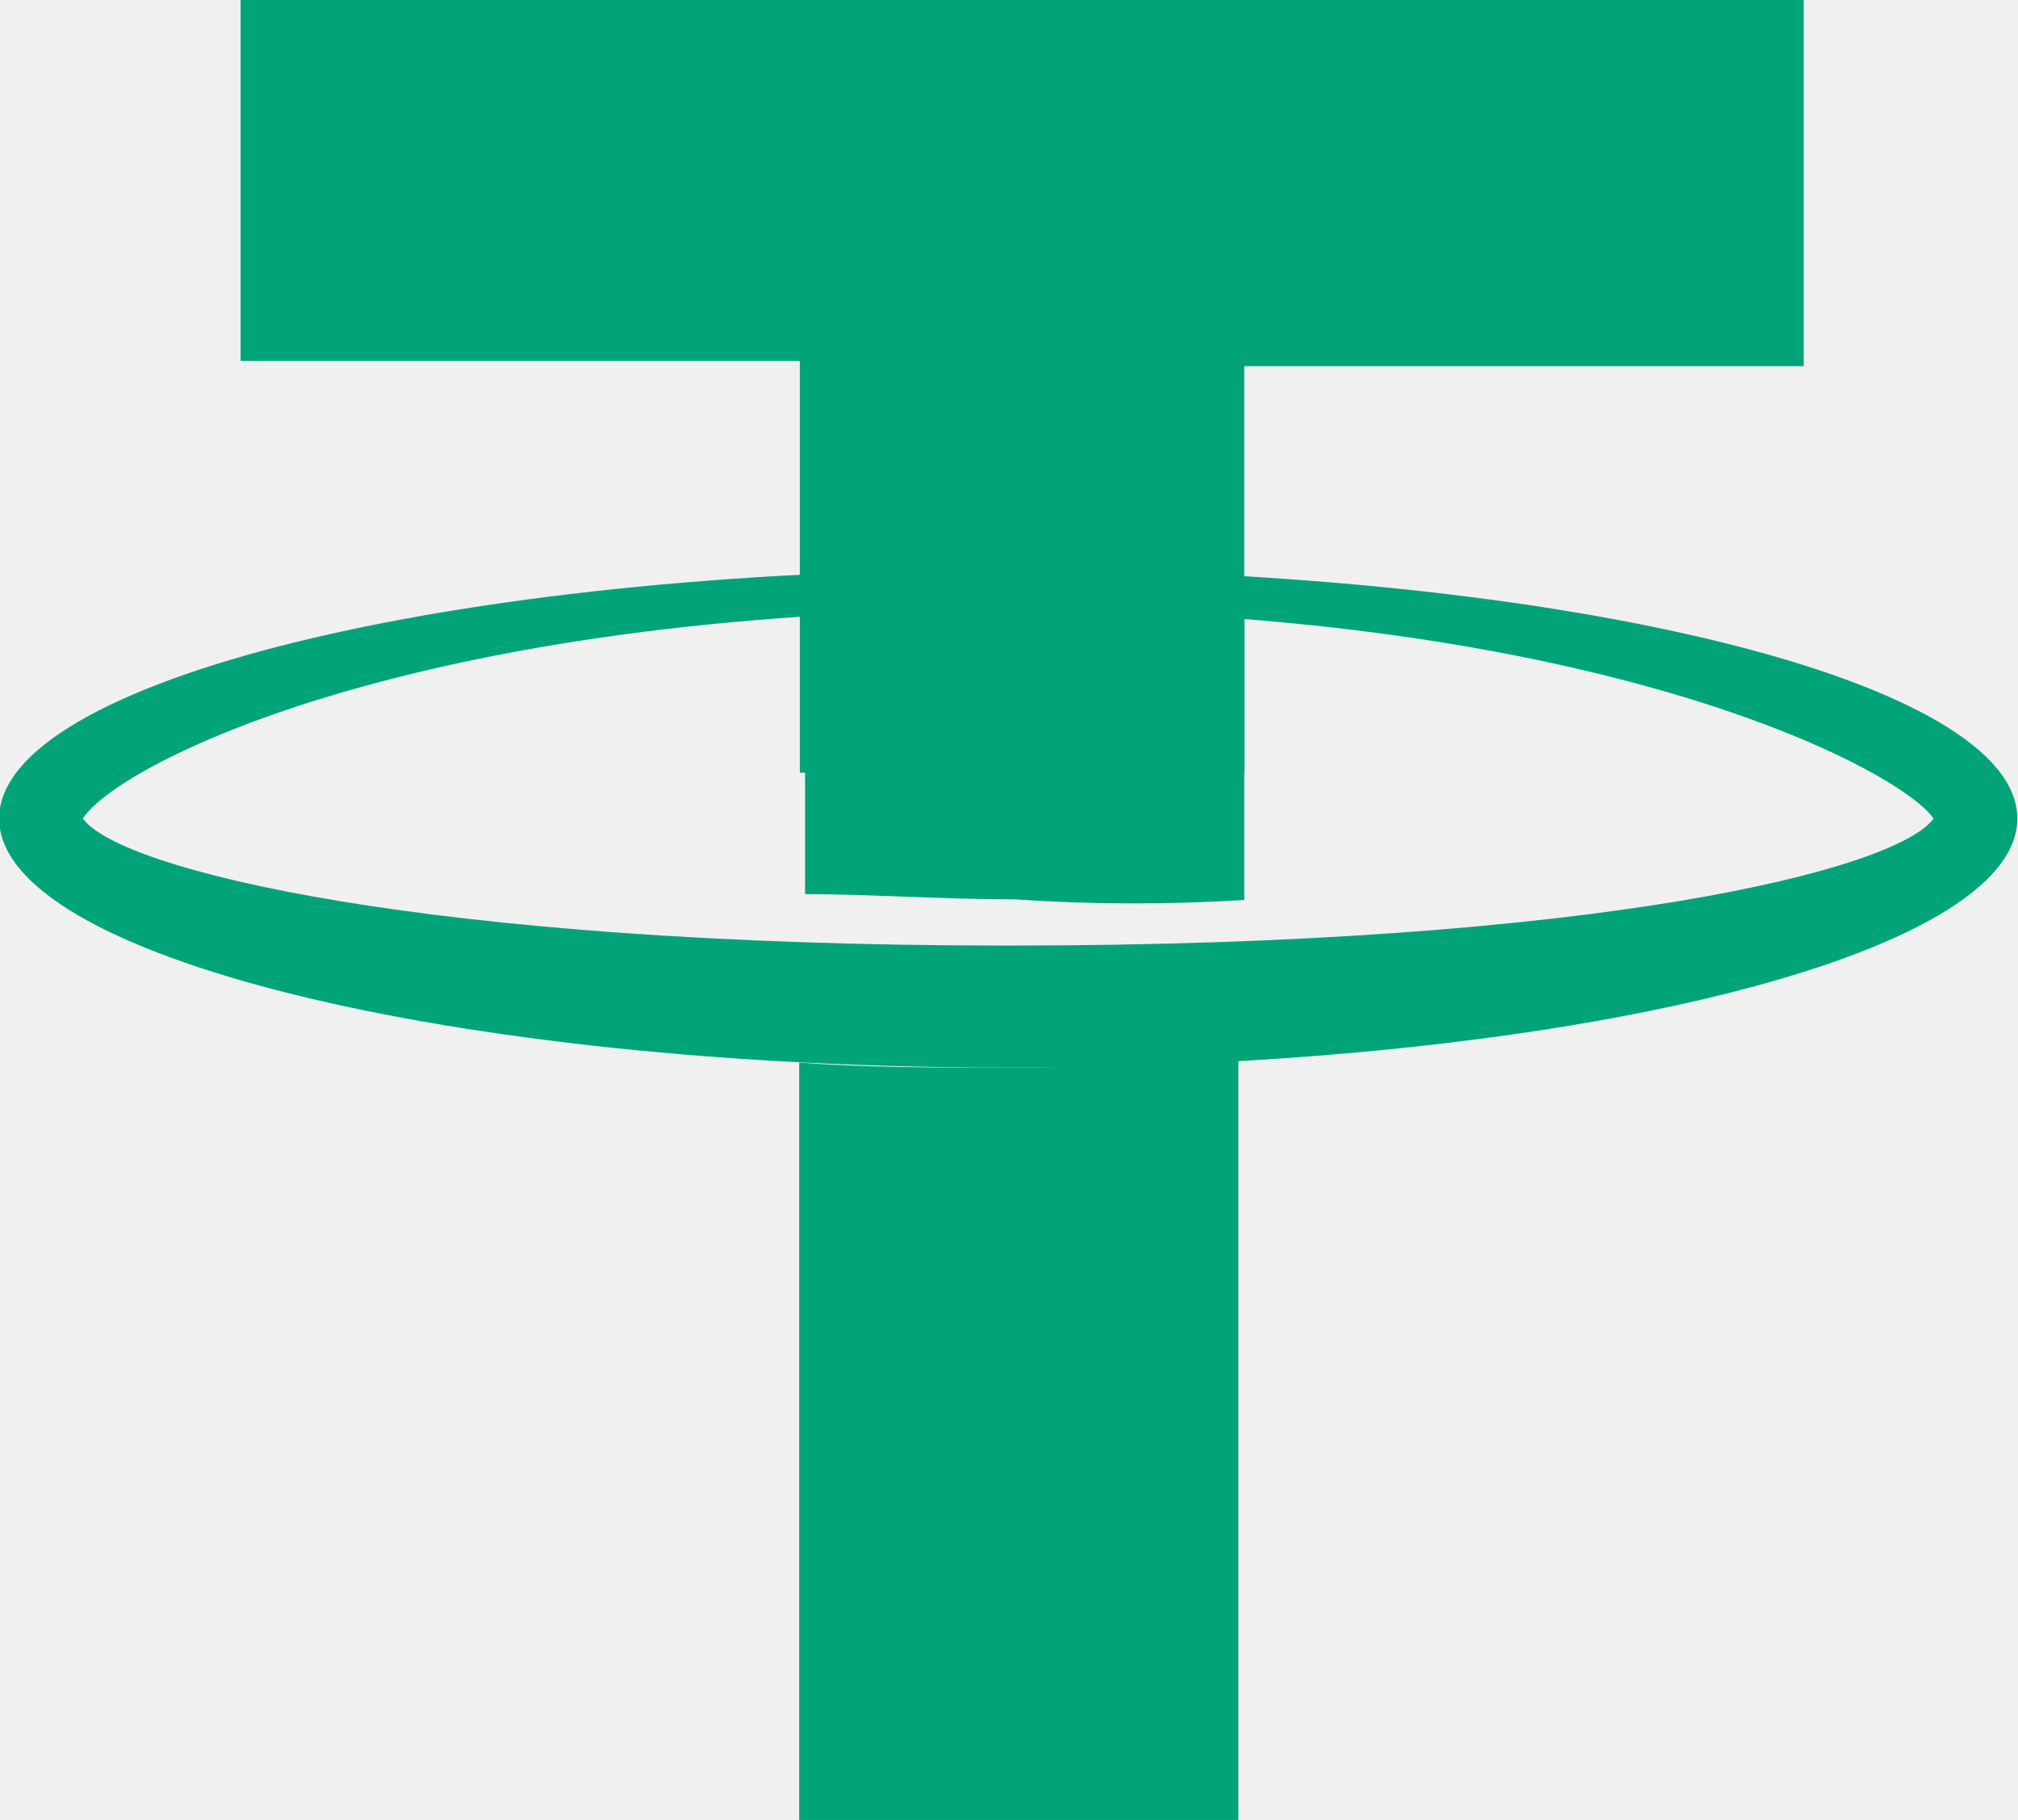
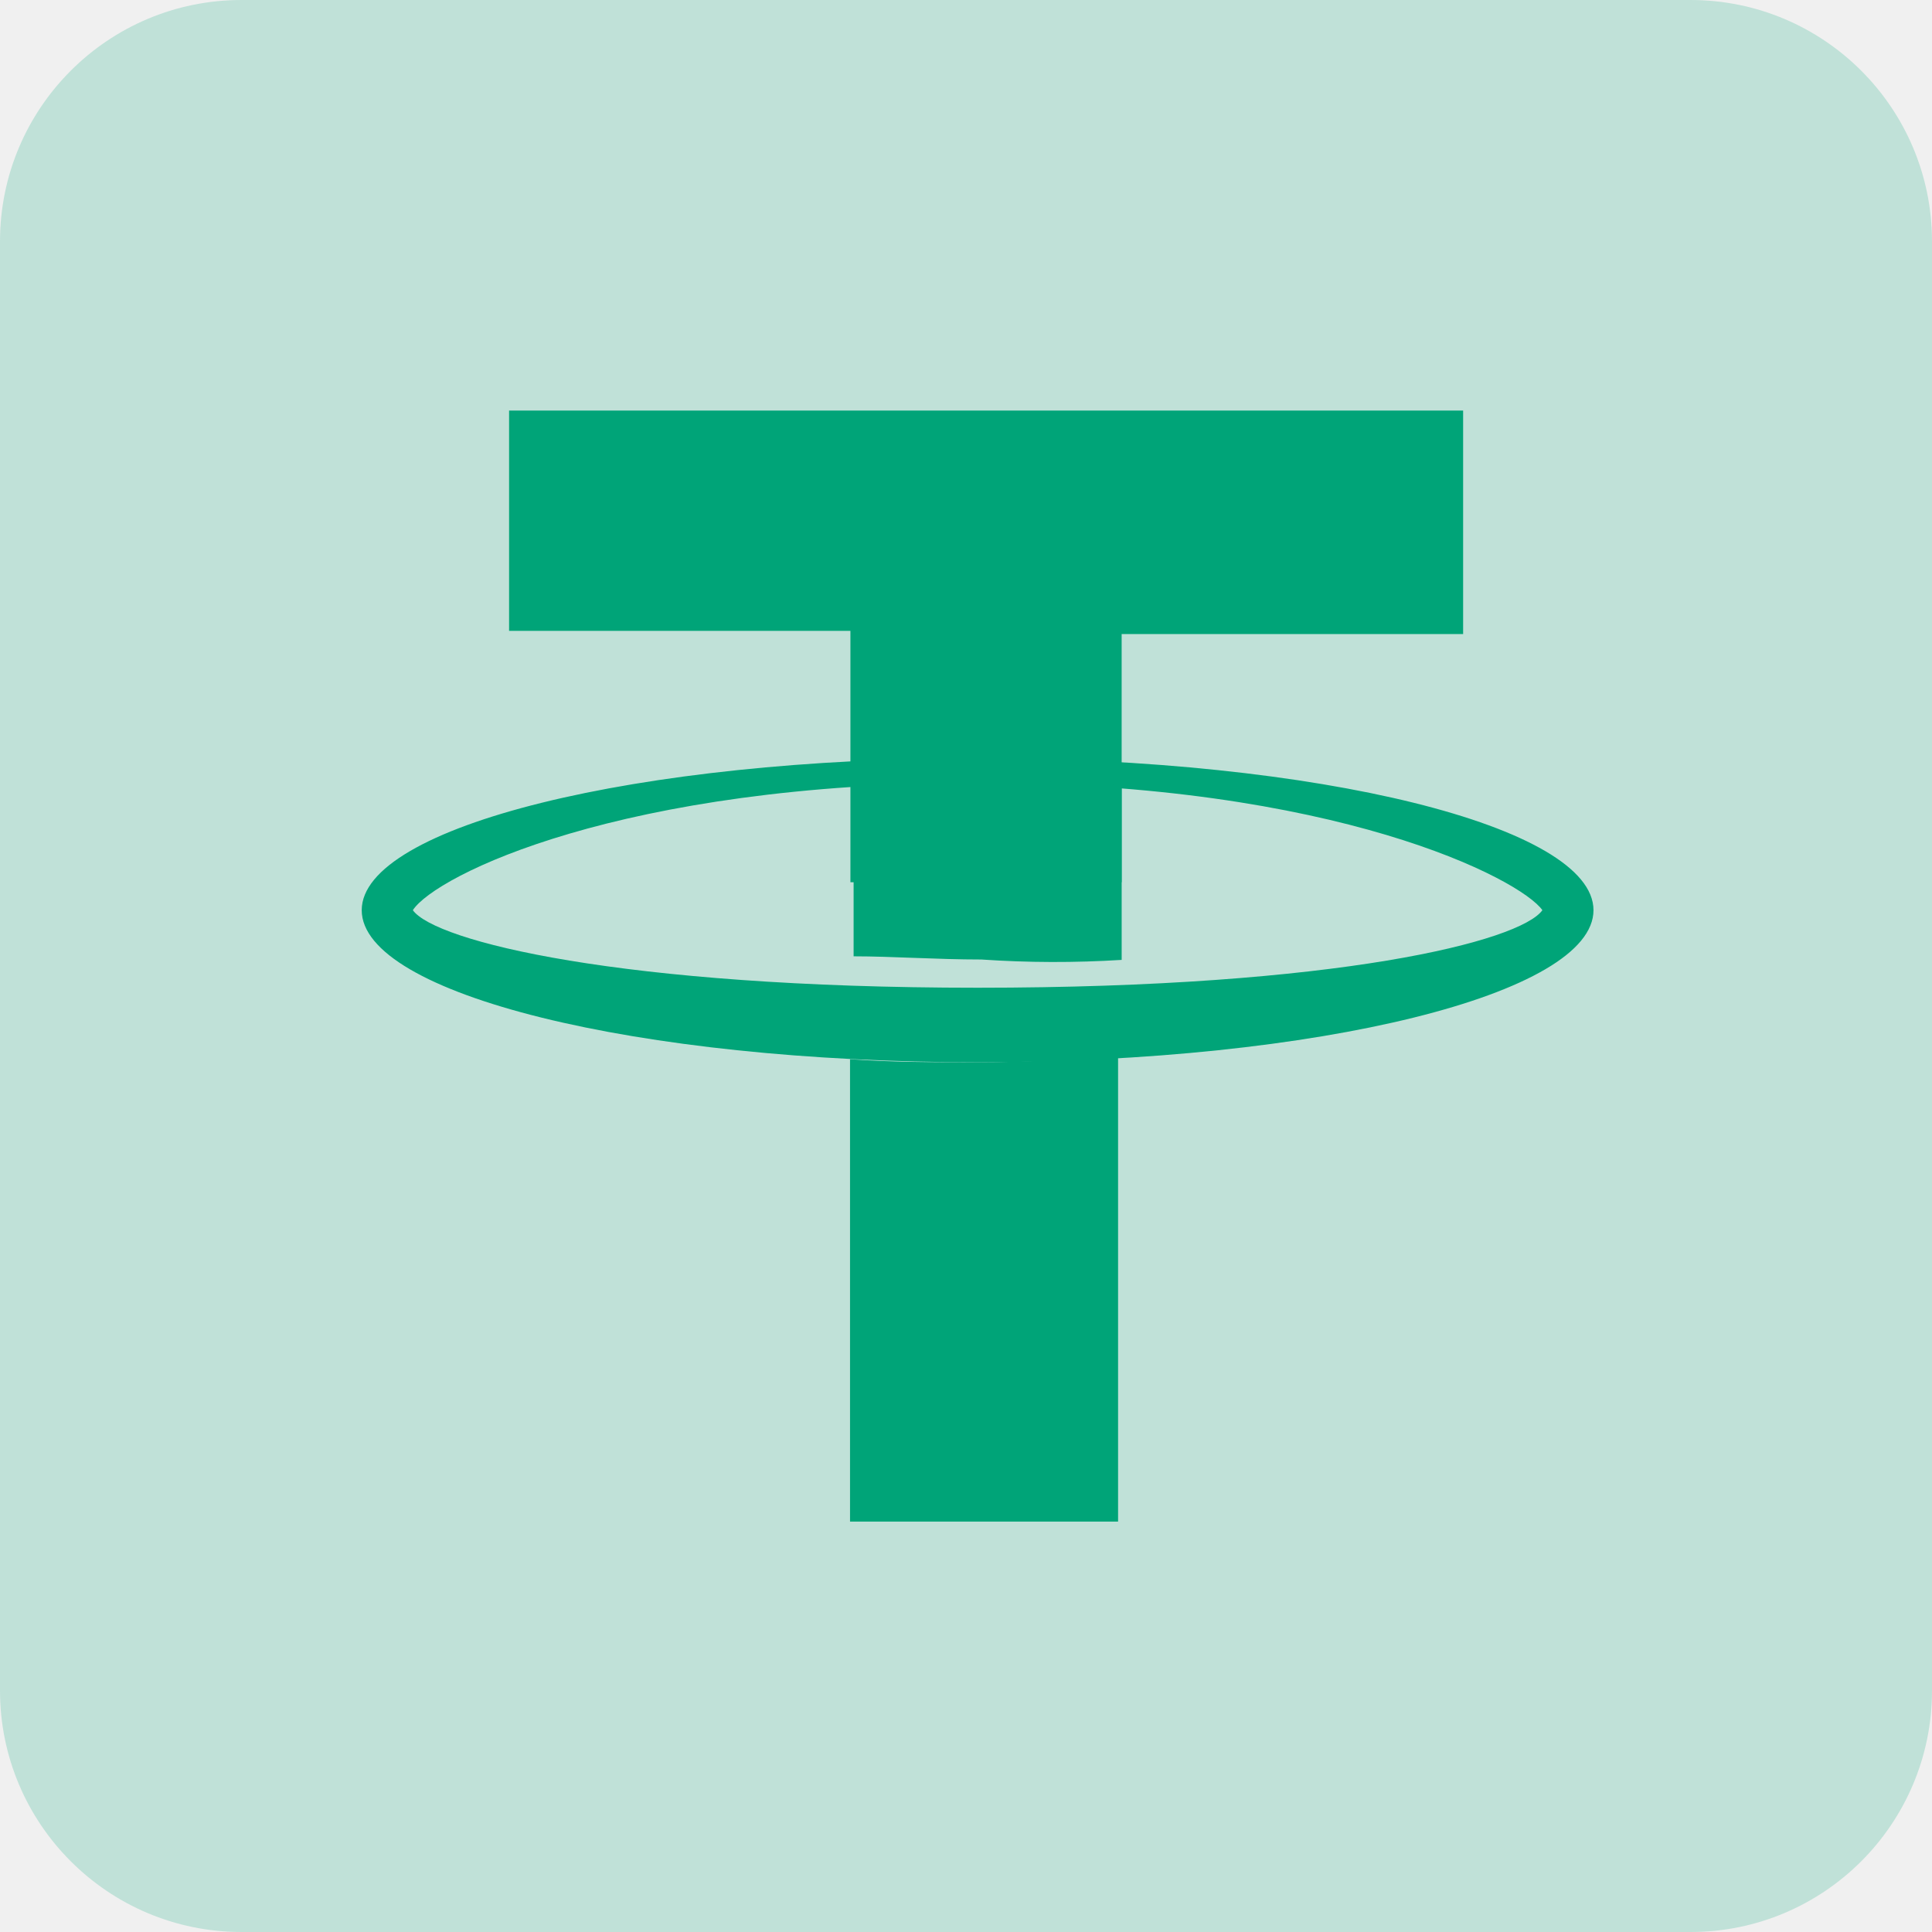
- <svg xmlns="http://www.w3.org/2000/svg" width="51" height="46" viewBox="0 0 51 46" fill="none">
-   <g clip-path="url(#clip0_225_289)">
-     <path d="M20.214 19.531V9.123H6.08V0H45.585V9.255H31.445V19.531H20.214Z" fill="#00A478" />
-     <path d="M25.481 15.419C10.681 15.419 3.018 19.262 2.094 20.689C3.018 21.974 10.681 23.9 25.481 23.9C40.412 23.9 47.943 21.974 48.867 20.689C47.965 19.404 40.324 15.419 25.481 15.419ZM25.481 14.393C39.62 14.393 50.983 17.22 50.983 20.689C50.983 24.158 39.62 26.985 25.481 26.985C11.341 26.985 -0.022 24.158 -0.022 20.689C-0.022 17.22 11.363 14.393 25.481 14.393Z" fill="#00A478" />
-     <path d="M31.446 22.747V15.535C29.599 15.403 27.597 15.277 25.635 15.277C23.782 15.277 22.067 15.277 20.346 15.403V22.599C21.935 22.599 23.782 22.731 25.635 22.731C27.569 22.863 29.51 22.868 31.446 22.747Z" fill="#00A478" />
-     <path d="M25.481 26.985C23.634 26.985 21.913 26.985 20.198 26.859V46.005H31.297V26.727C29.467 26.859 27.488 26.985 25.481 26.985Z" fill="#00A478" />
+ <svg xmlns="http://www.w3.org/2000/svg" width="80" height="80" viewBox="0 0 80 80" fill="none">
+   <rect opacity="0.2" width="80" height="80" rx="10" fill="#00A478" />
+   <g clip-path="url(#clip0_225_287)">
+     <path d="M35.214 36.531V26.123H21.08V17H60.585V26.255H46.445V36.531H35.214Z" fill="#00A478" />
+     <path d="M40.481 32.419C25.681 32.419 18.018 36.262 17.095 37.689C18.018 38.974 25.681 40.9 40.481 40.9C55.412 40.9 62.943 38.974 63.867 37.689C62.965 36.404 55.324 32.419 40.481 32.419ZM40.481 31.393C54.62 31.393 65.983 34.22 65.983 37.689C65.983 41.158 54.62 43.985 40.481 43.985C26.341 43.985 14.978 41.158 14.978 37.689C14.978 34.22 26.363 31.393 40.481 31.393Z" fill="#00A478" />
+     <path d="M46.446 39.747V32.535C44.599 32.403 42.597 32.277 40.635 32.277C38.782 32.277 37.067 32.277 35.346 32.403V39.599C36.935 39.599 38.782 39.731 40.635 39.731C42.569 39.863 44.51 39.868 46.446 39.747Z" fill="#00A478" />
+     <path d="M40.481 43.985C38.634 43.985 36.913 43.985 35.198 43.859V63.005H46.297V43.727C44.467 43.859 42.487 43.985 40.481 43.985Z" fill="#00A478" />
  </g>
  <defs>
-     <clipPath id="clip0_225_289">
-       <rect width="51" height="46" fill="white" />
+     <clipPath id="clip0_225_287">
+       <rect width="51" height="46" fill="white" transform="translate(15 17)" />
    </clipPath>
  </defs>
</svg>
